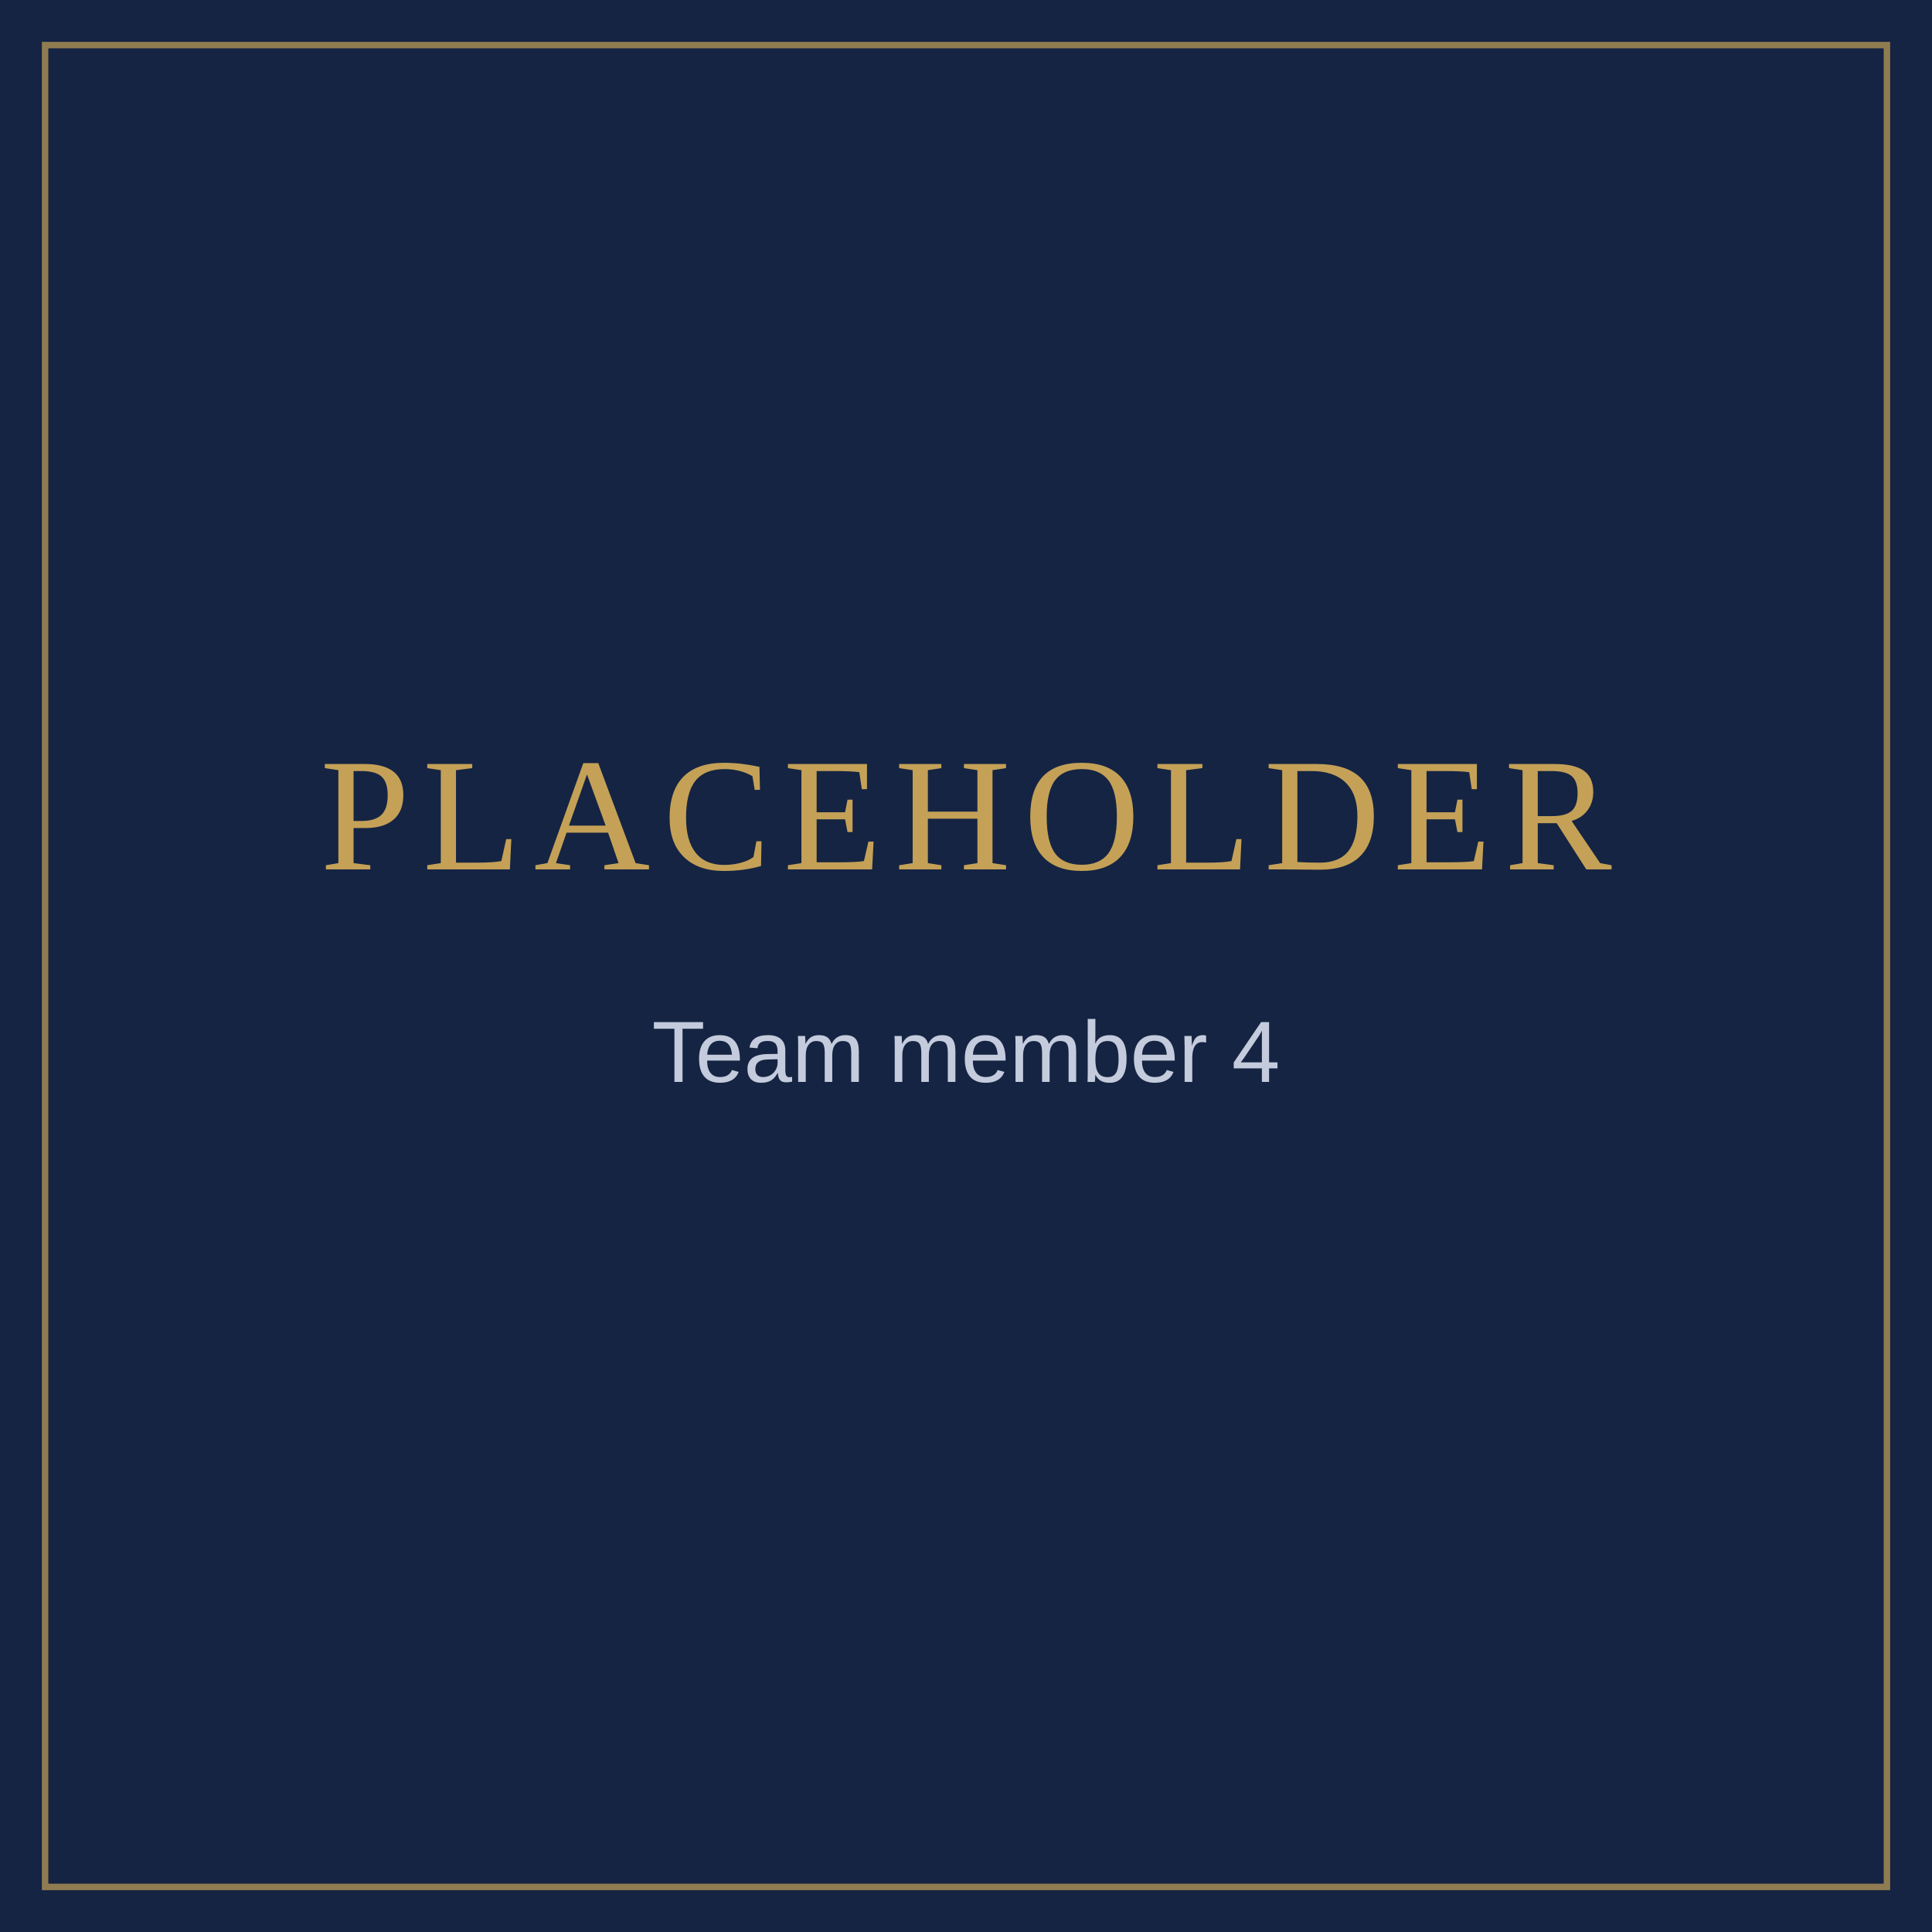
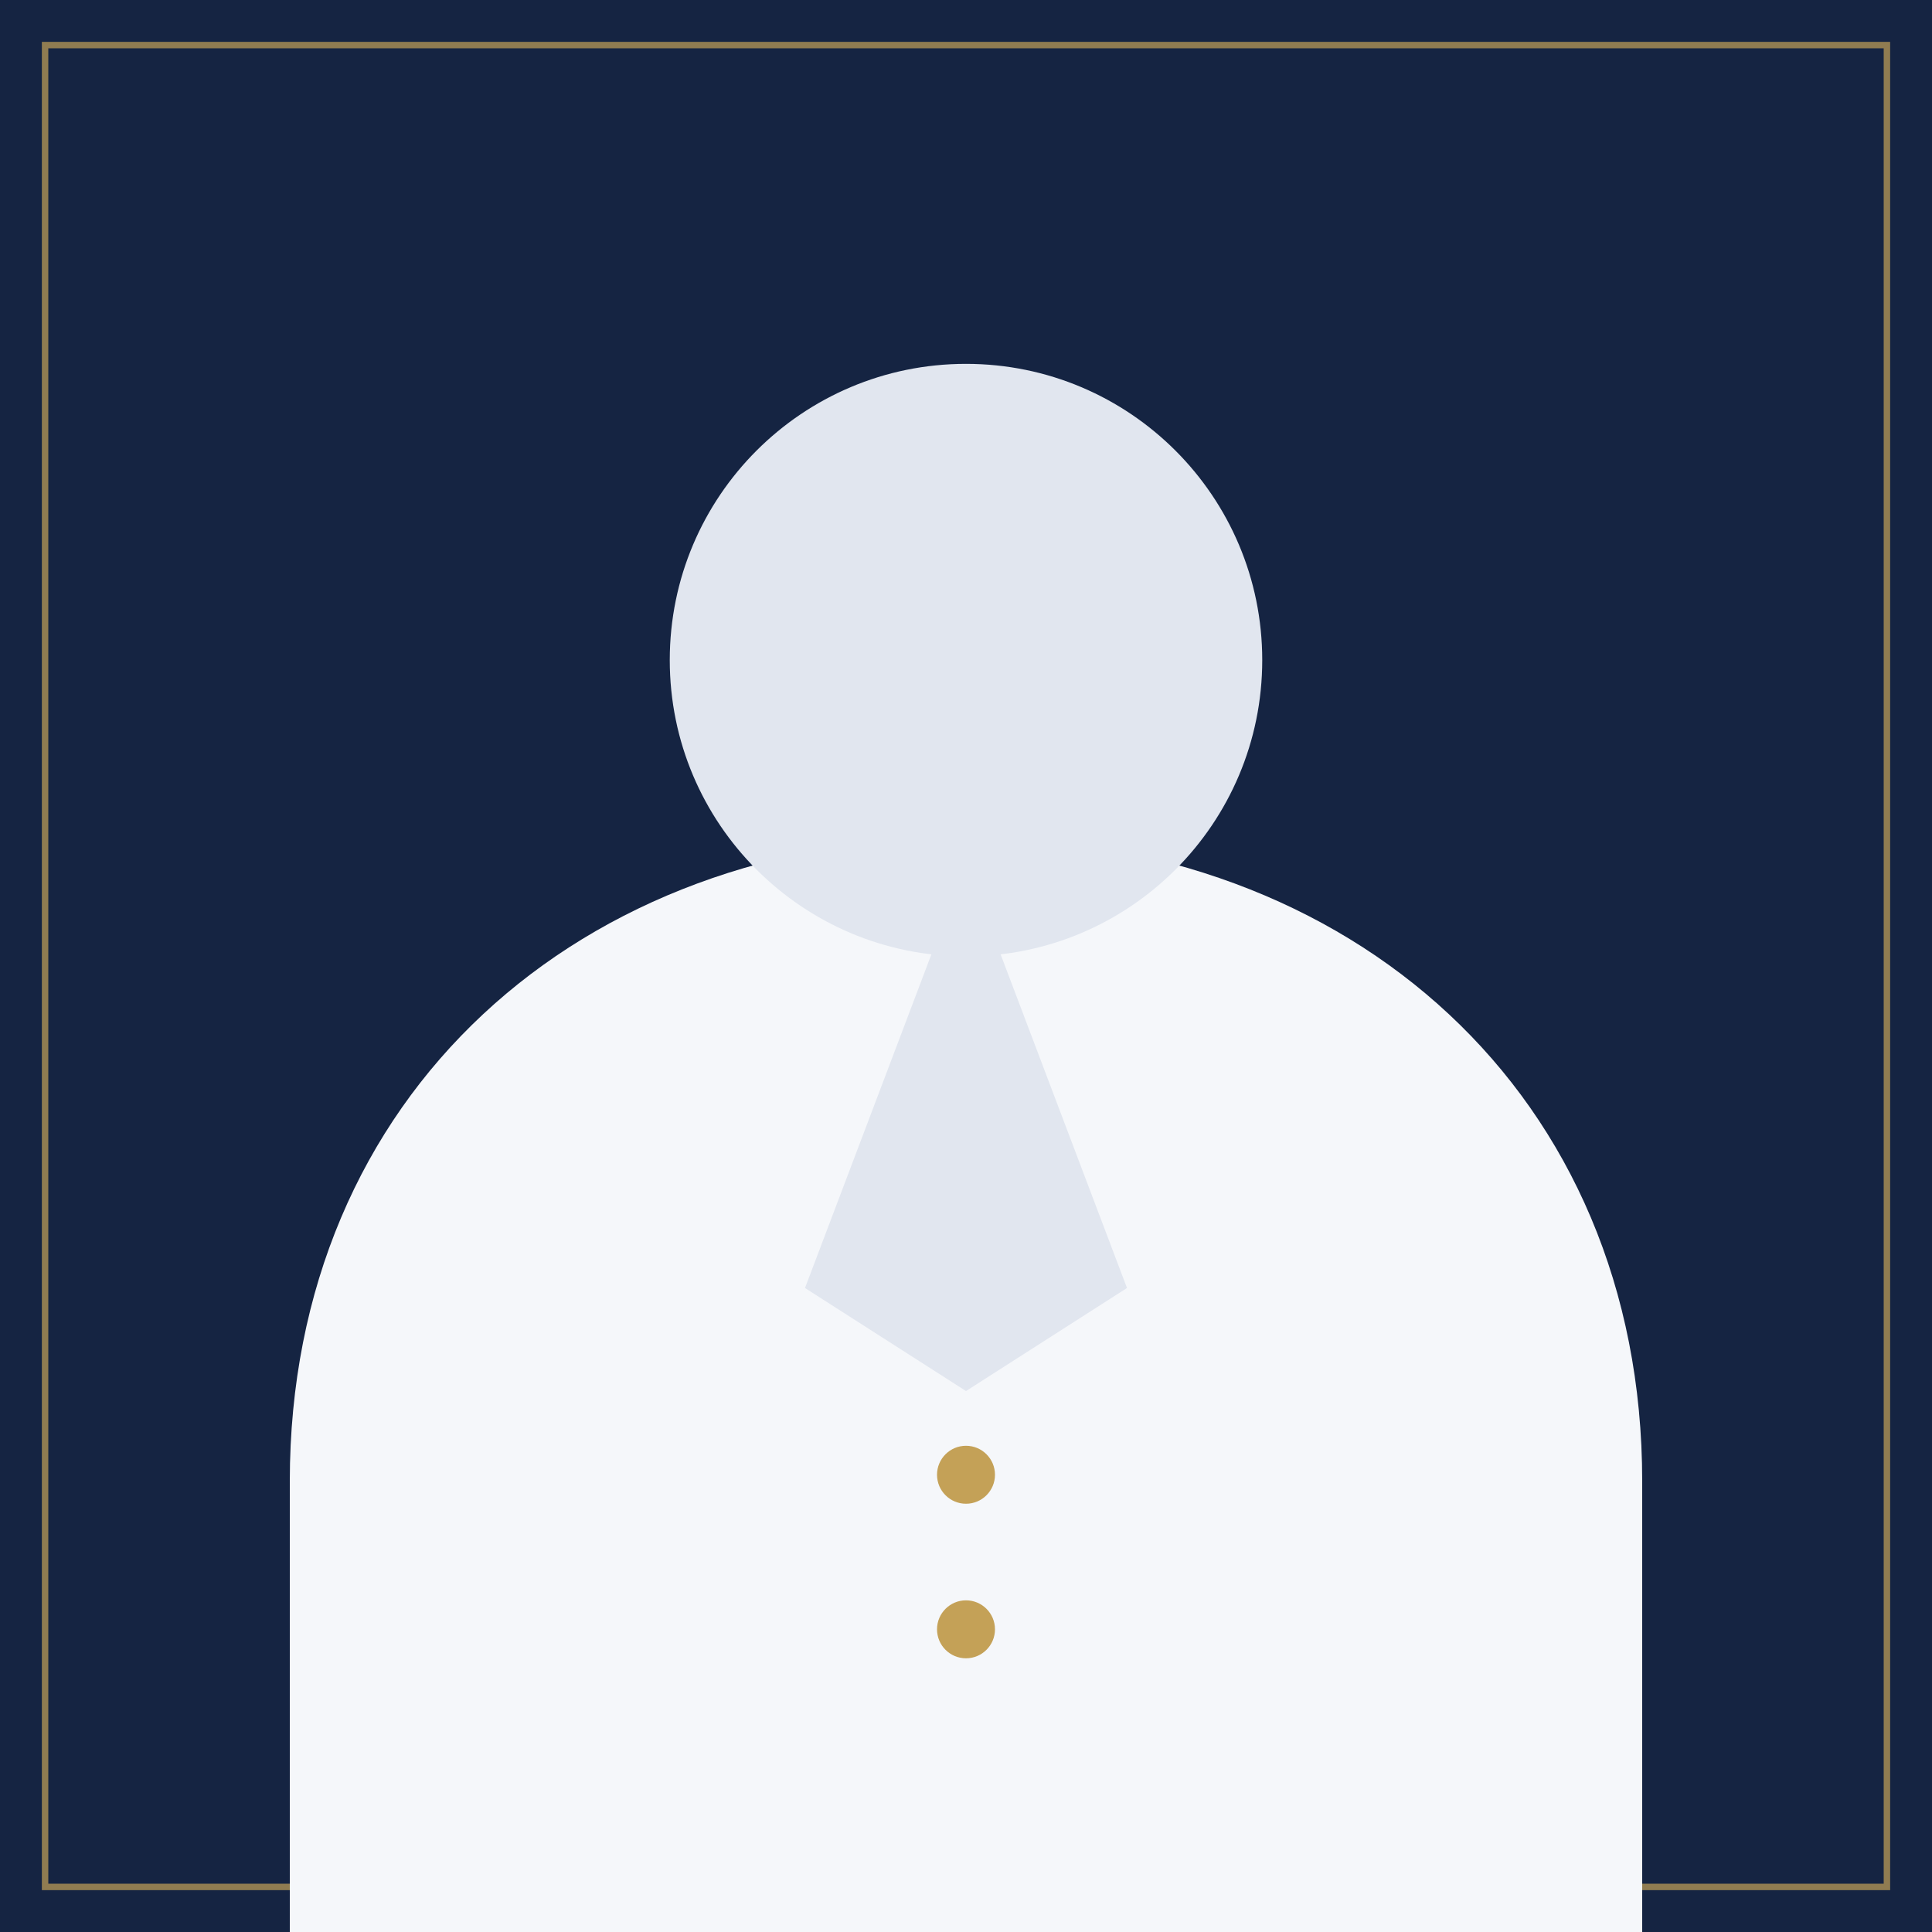
- <svg xmlns="http://www.w3.org/2000/svg" width="600" height="600" viewBox="0 0 600 600" role="img" aria-label="Placeholder: Team member 4">
+ <svg xmlns="http://www.w3.org/2000/svg" width="600" height="600" viewBox="0 0 600 600" role="img" aria-label="Placeholder portrait of a pharmacist in a white coat">
  <rect width="600" height="600" fill="#152442" />
  <rect x="14" y="14" width="572" height="572" fill="none" stroke="#C4A157" stroke-width="2" opacity="0.7" />
-   <text x="50%" y="45%" fill="#C4A157" font-family="Georgia, 'Times New Roman', serif" font-size="50" letter-spacing="4" text-anchor="middle">PLACEHOLDER</text>
-   <text x="50%" y="56%" fill="#C3CBDD" font-family="Arial, sans-serif" font-size="27" text-anchor="middle">Team member 4</text>
+   <path d="M300 260 C420 260 510 340 510 460 L510 600 L90 600 L90 460 C90 340 180 260 300 260 Z" fill="#F5F7FA" />
+   <path d="M300 268 L250 400 L300 432 L350 400 Z" fill="#E1E6EF" />
+   <circle cx="300" cy="205" r="92" fill="#E1E6EF" />
+   <circle cx="300" cy="458" r="9" fill="#C4A157" />
+   <circle cx="300" cy="506" r="9" fill="#C4A157" />
</svg>
